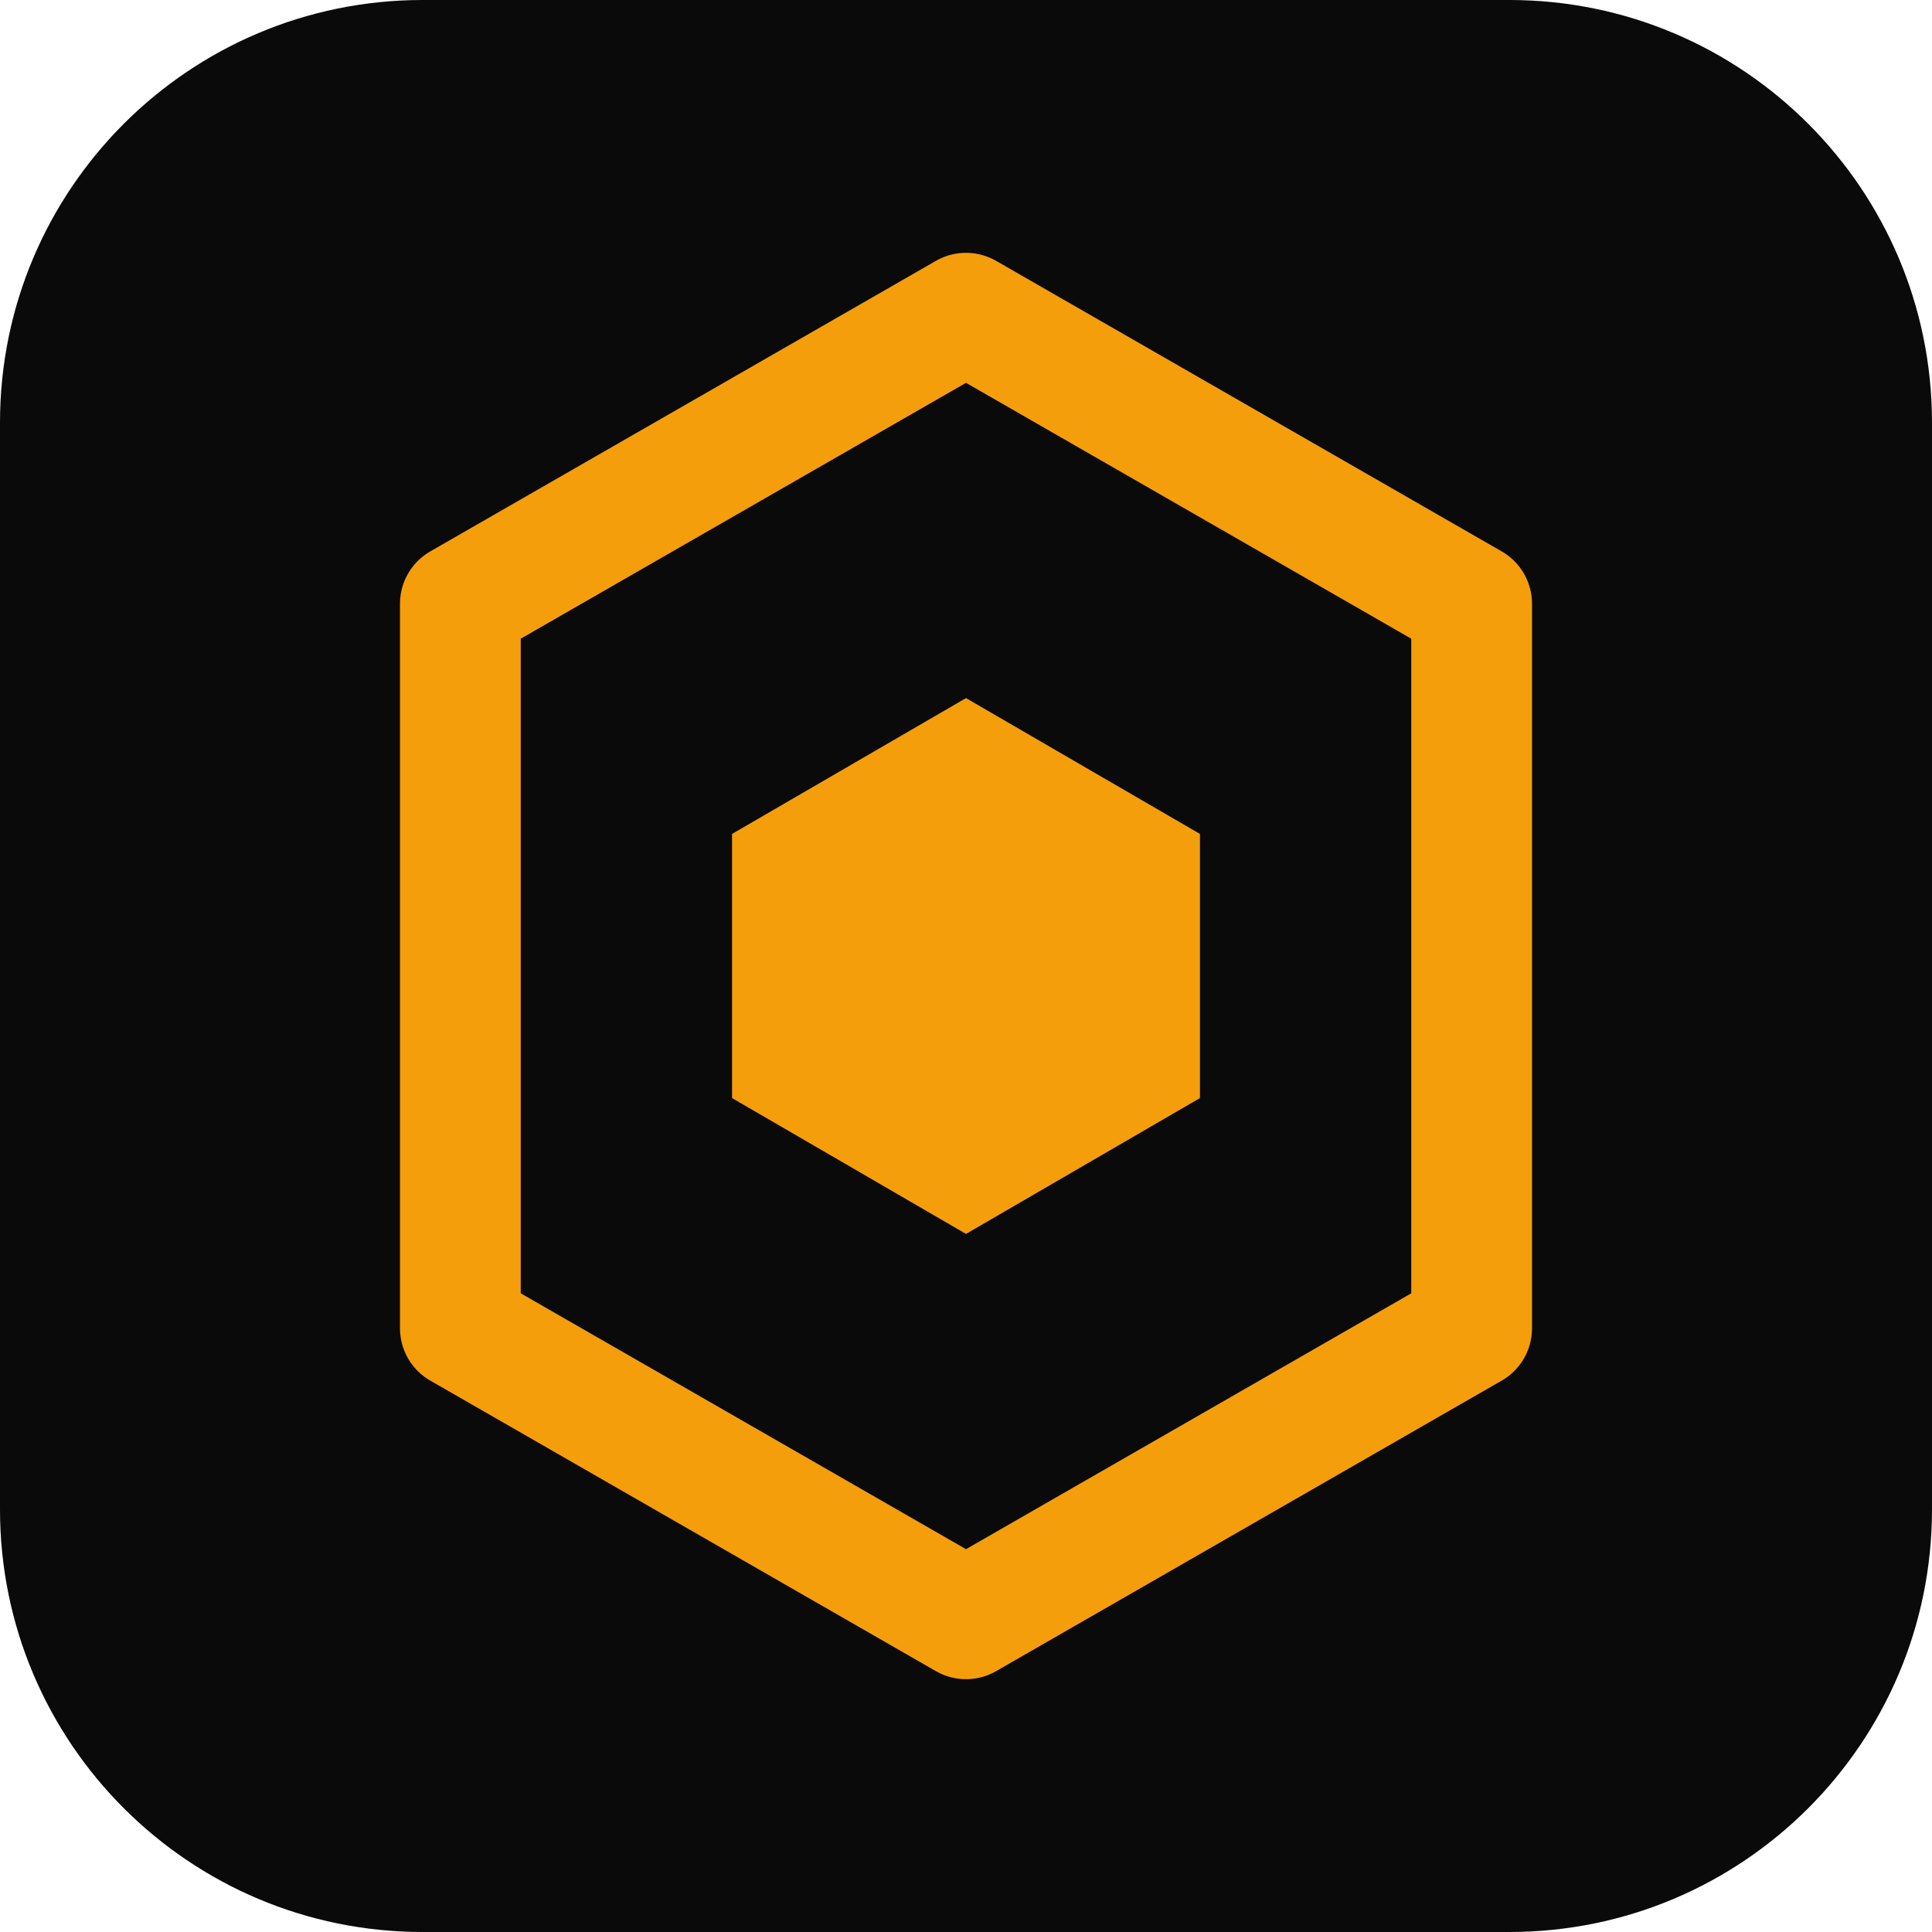
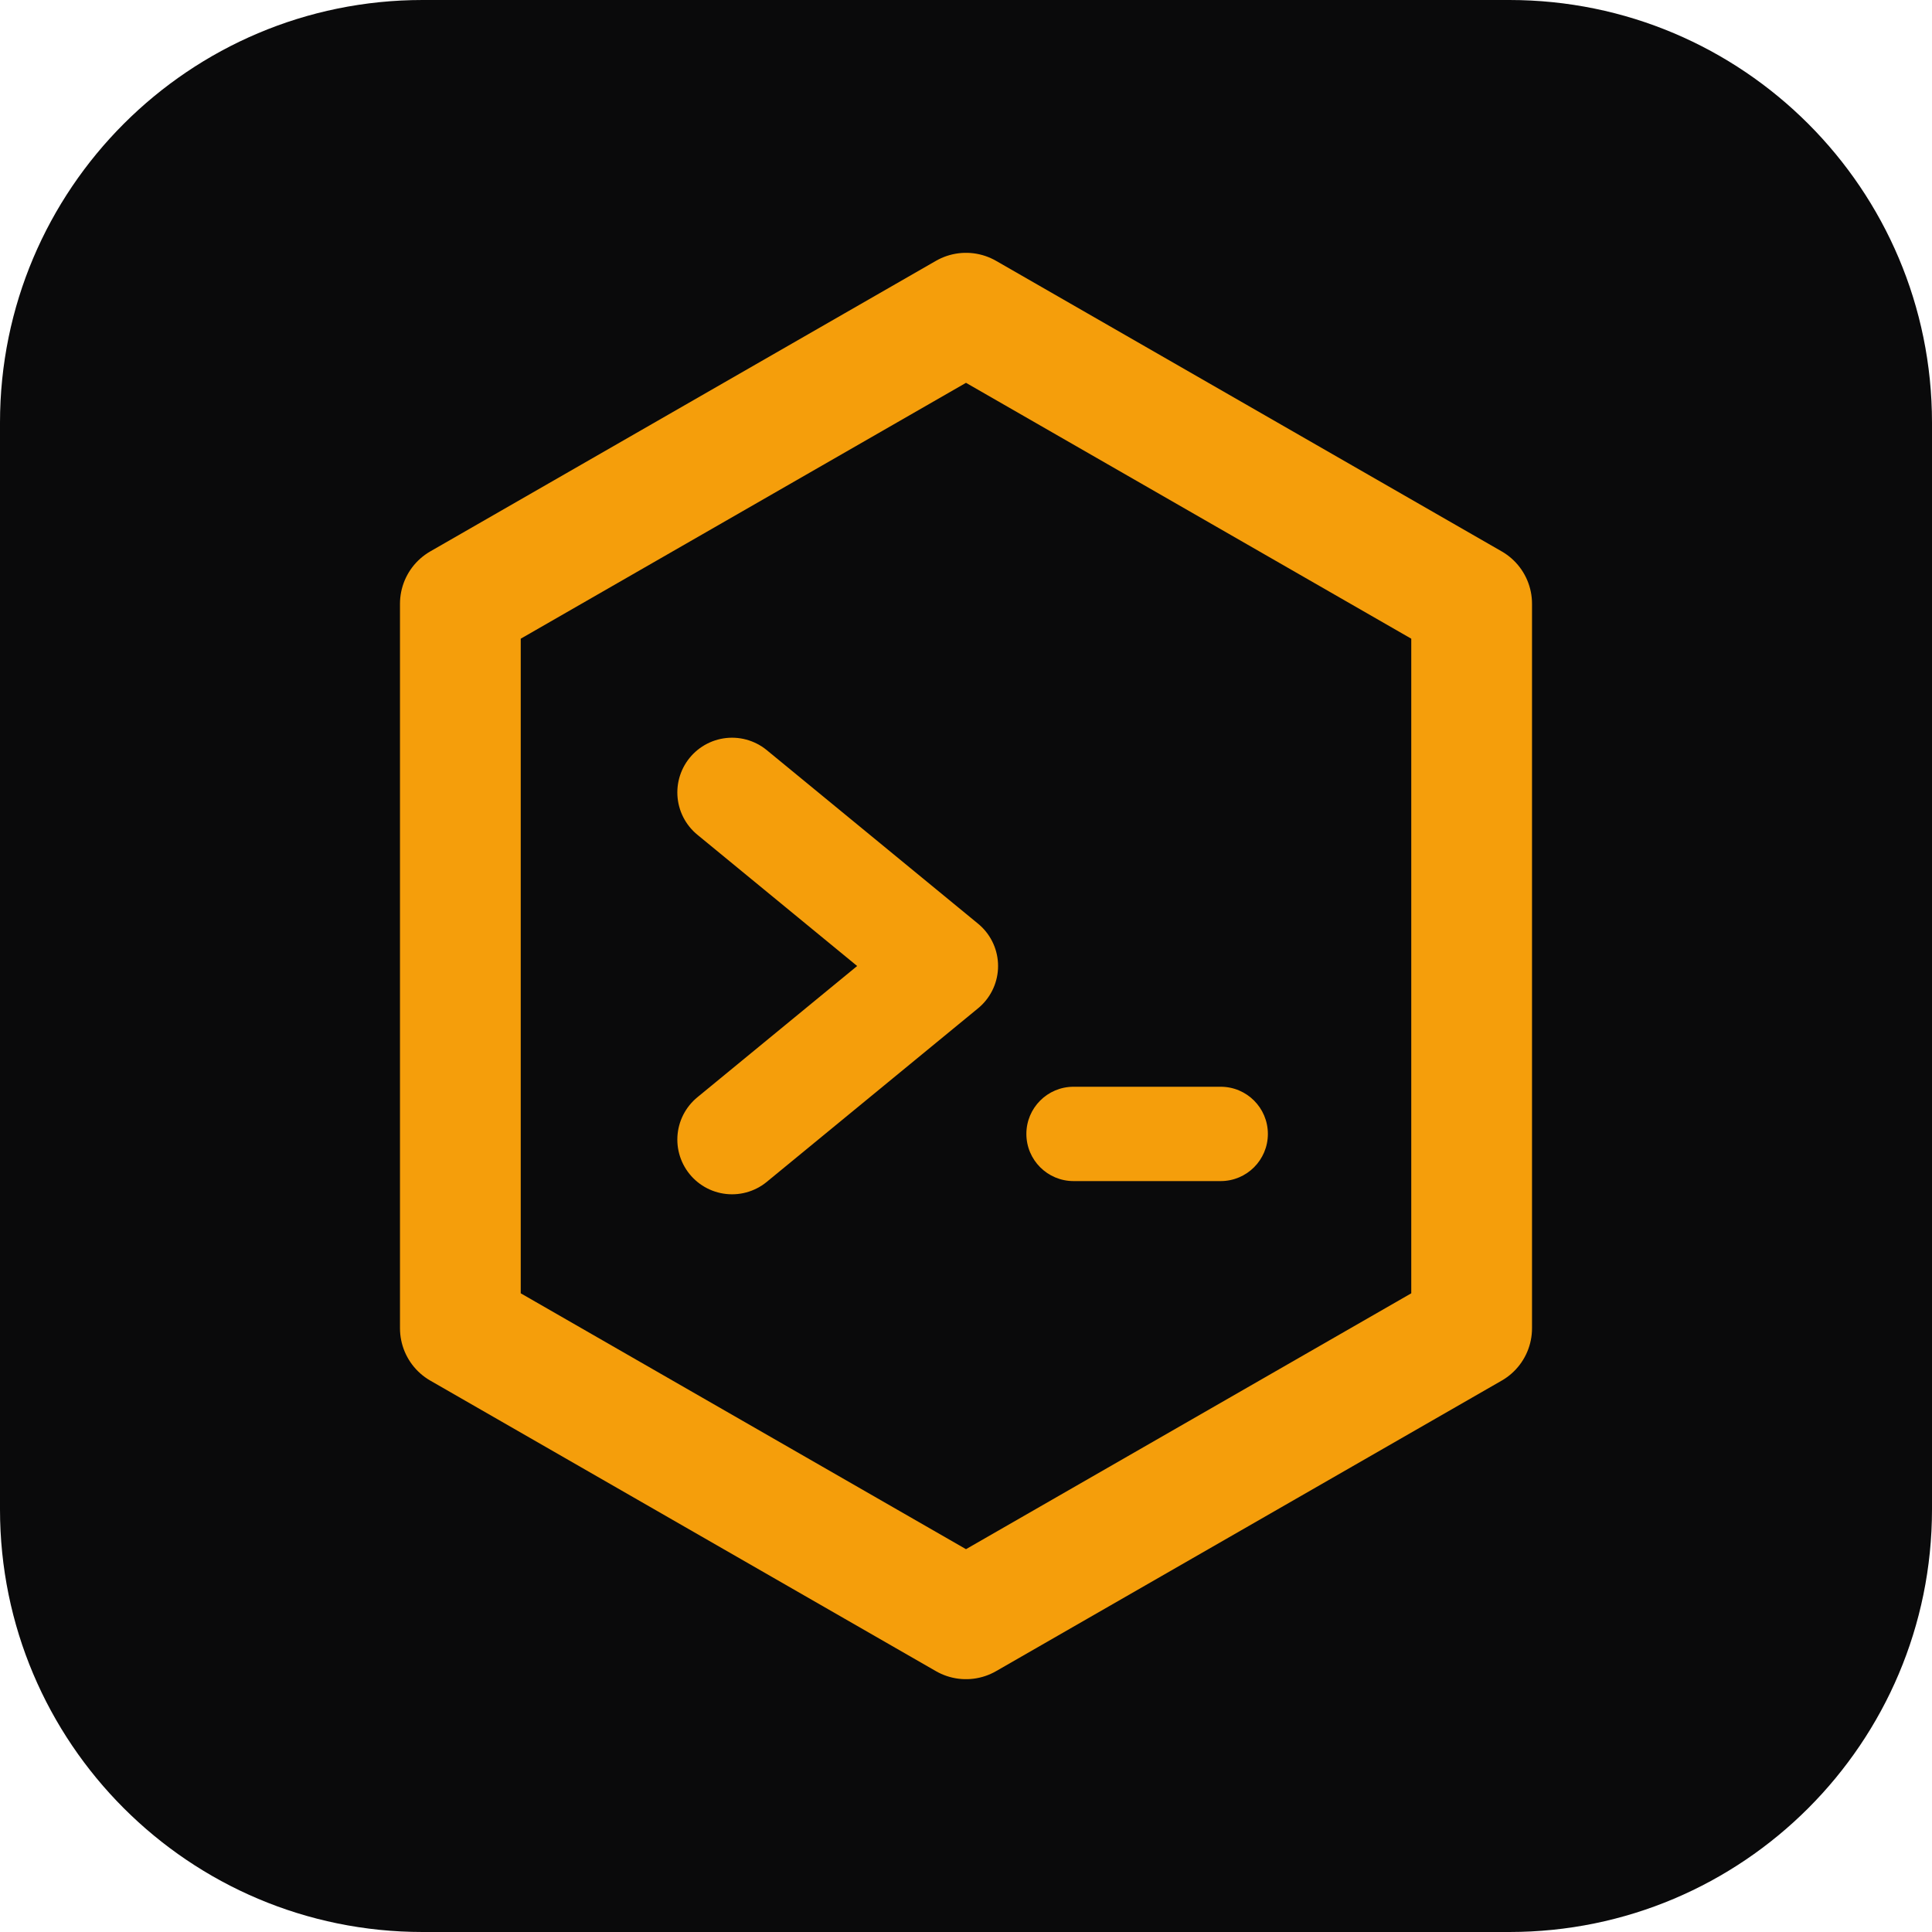
<svg xmlns="http://www.w3.org/2000/svg" width="1024" height="1024" viewBox="0 0 1024 1024">
  <rect width="1024" height="1024" rx="224" fill="#0a0a0b" />
  <path d="M512 166 780 320v384L512 858 244 704V320z" fill="none" stroke="#f59e0b" stroke-linejoin="round" stroke-width="64" />
-   <path d="m512 370 124 72v140l-124 72-124-72V442z" fill="#f59e0b" />
+   <path d="M388 420 500 512 388 604" fill="none" stroke="#f59e0b" stroke-linecap="round" stroke-linejoin="round" stroke-width="58" />
+   <rect x="544" y="576" width="128" height="50" rx="25" fill="#f59e0b" />
</svg>
